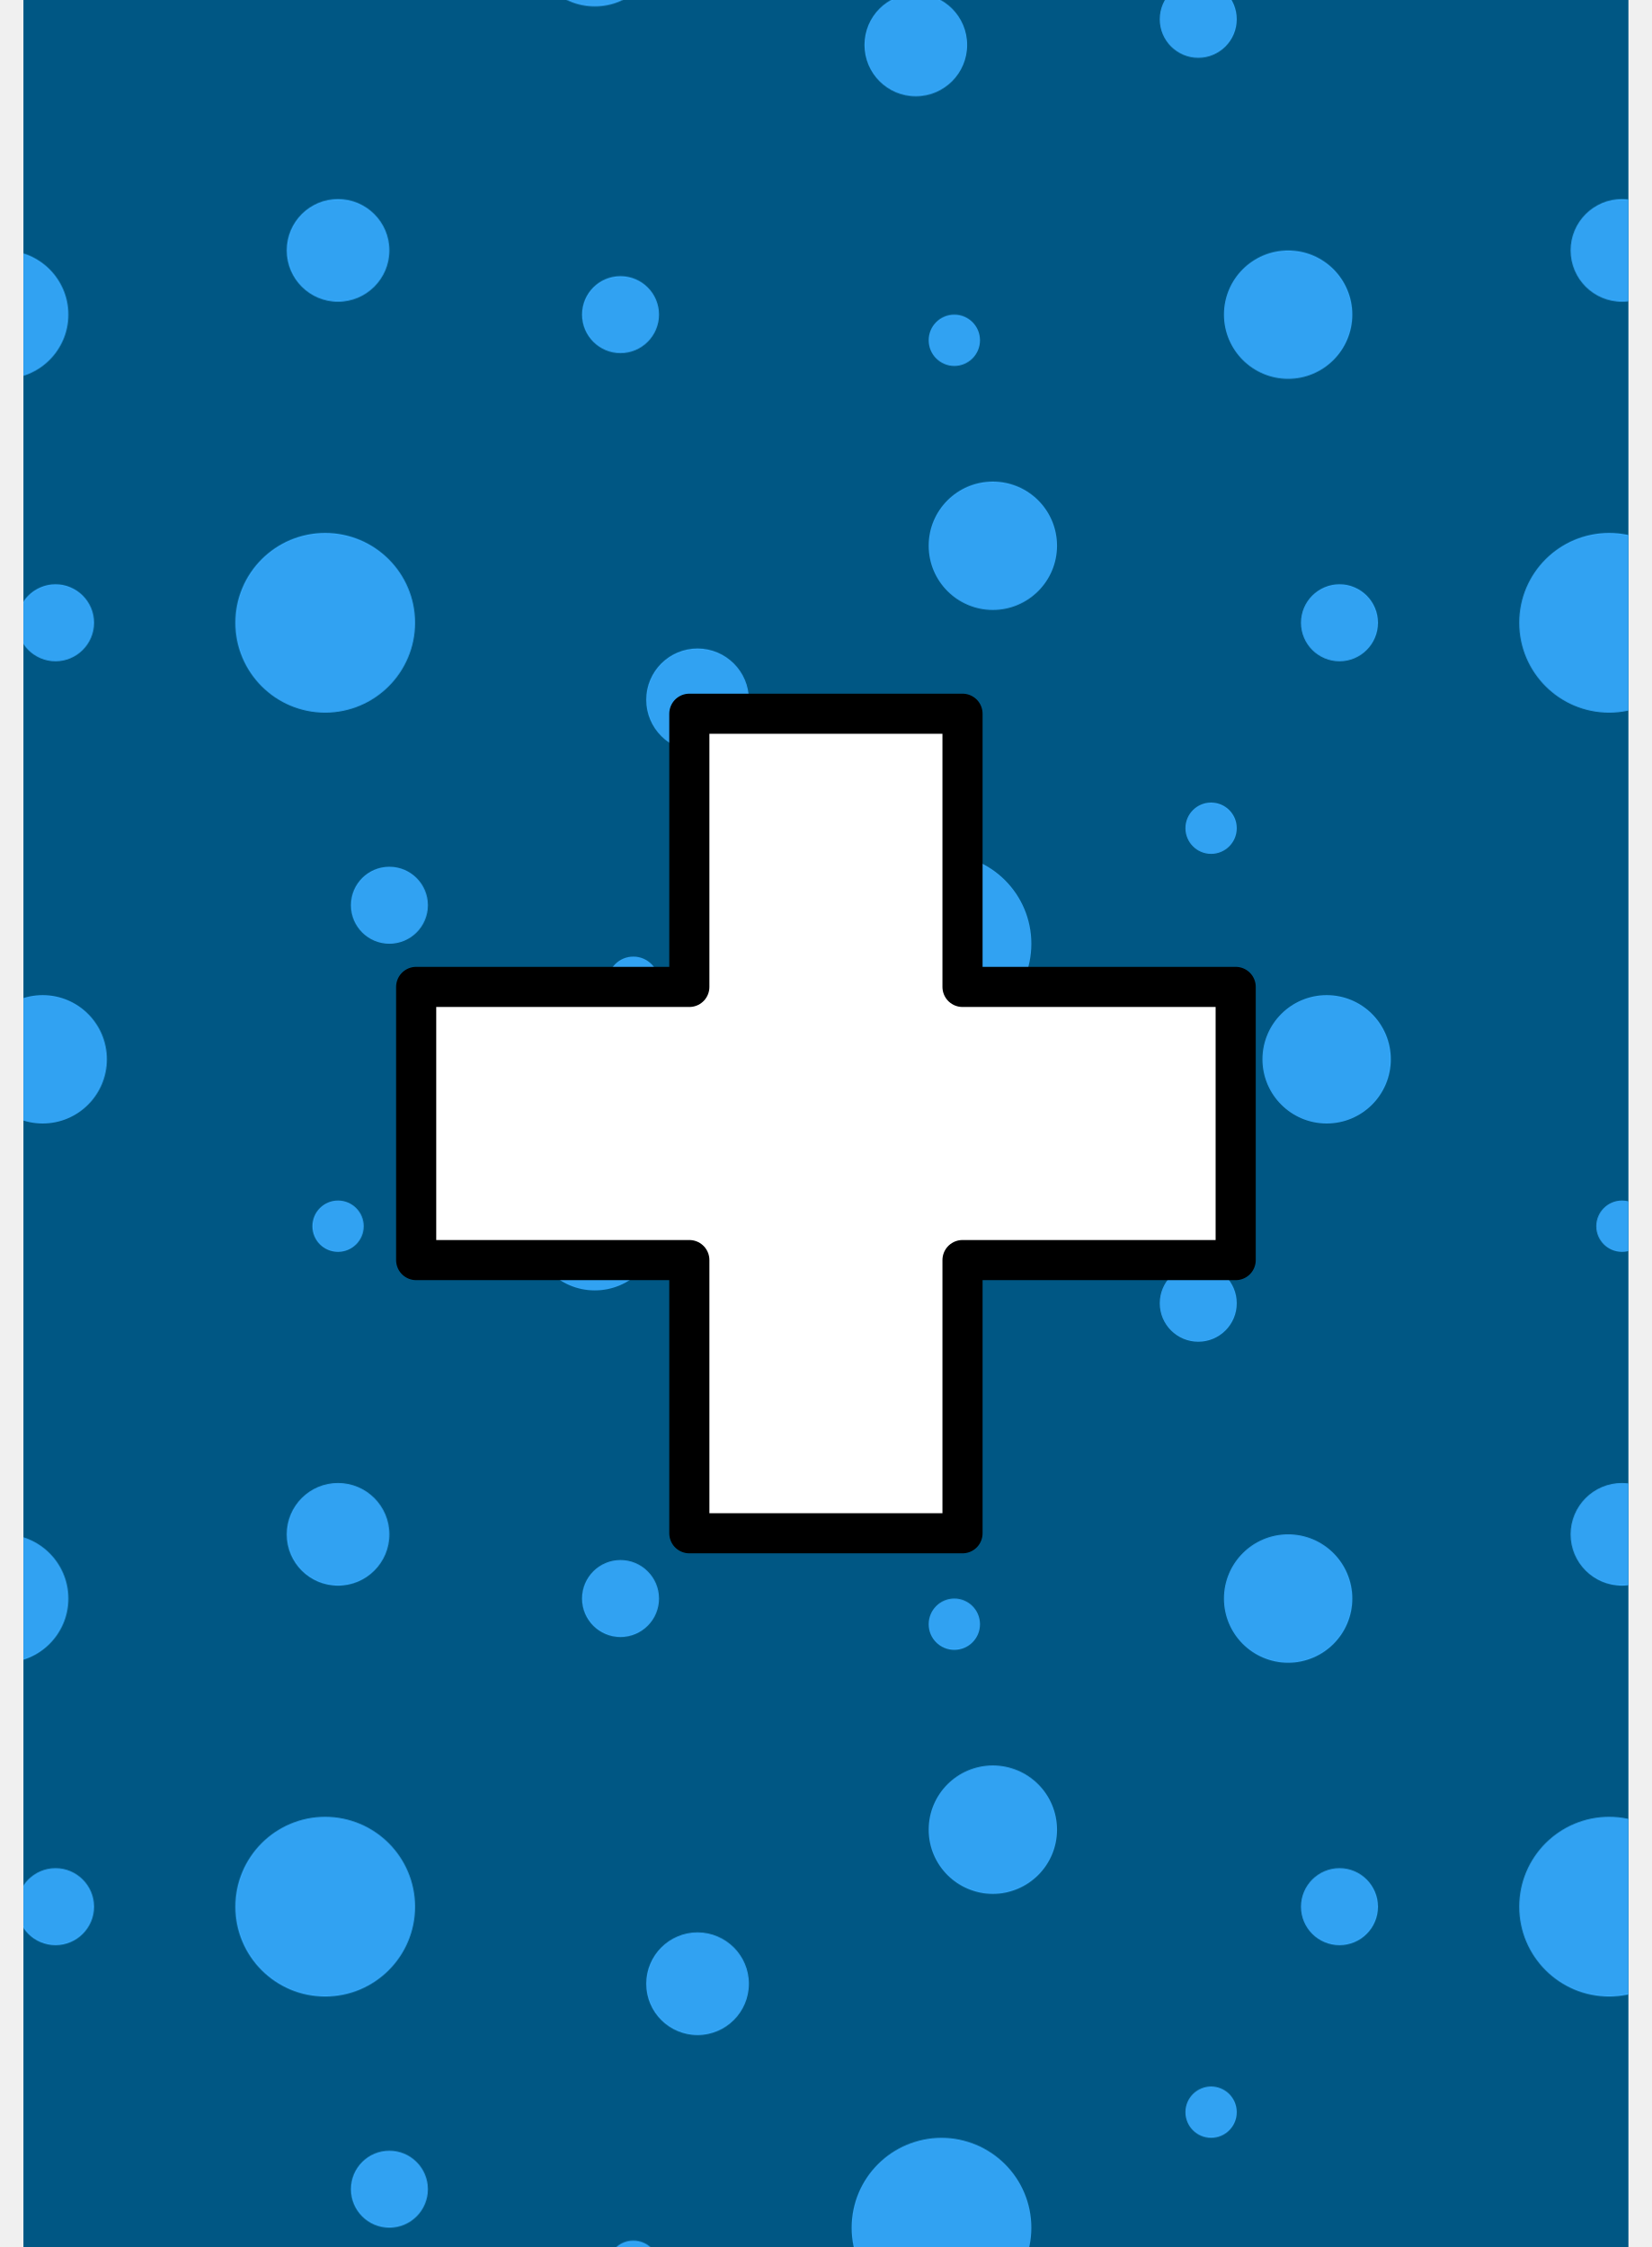
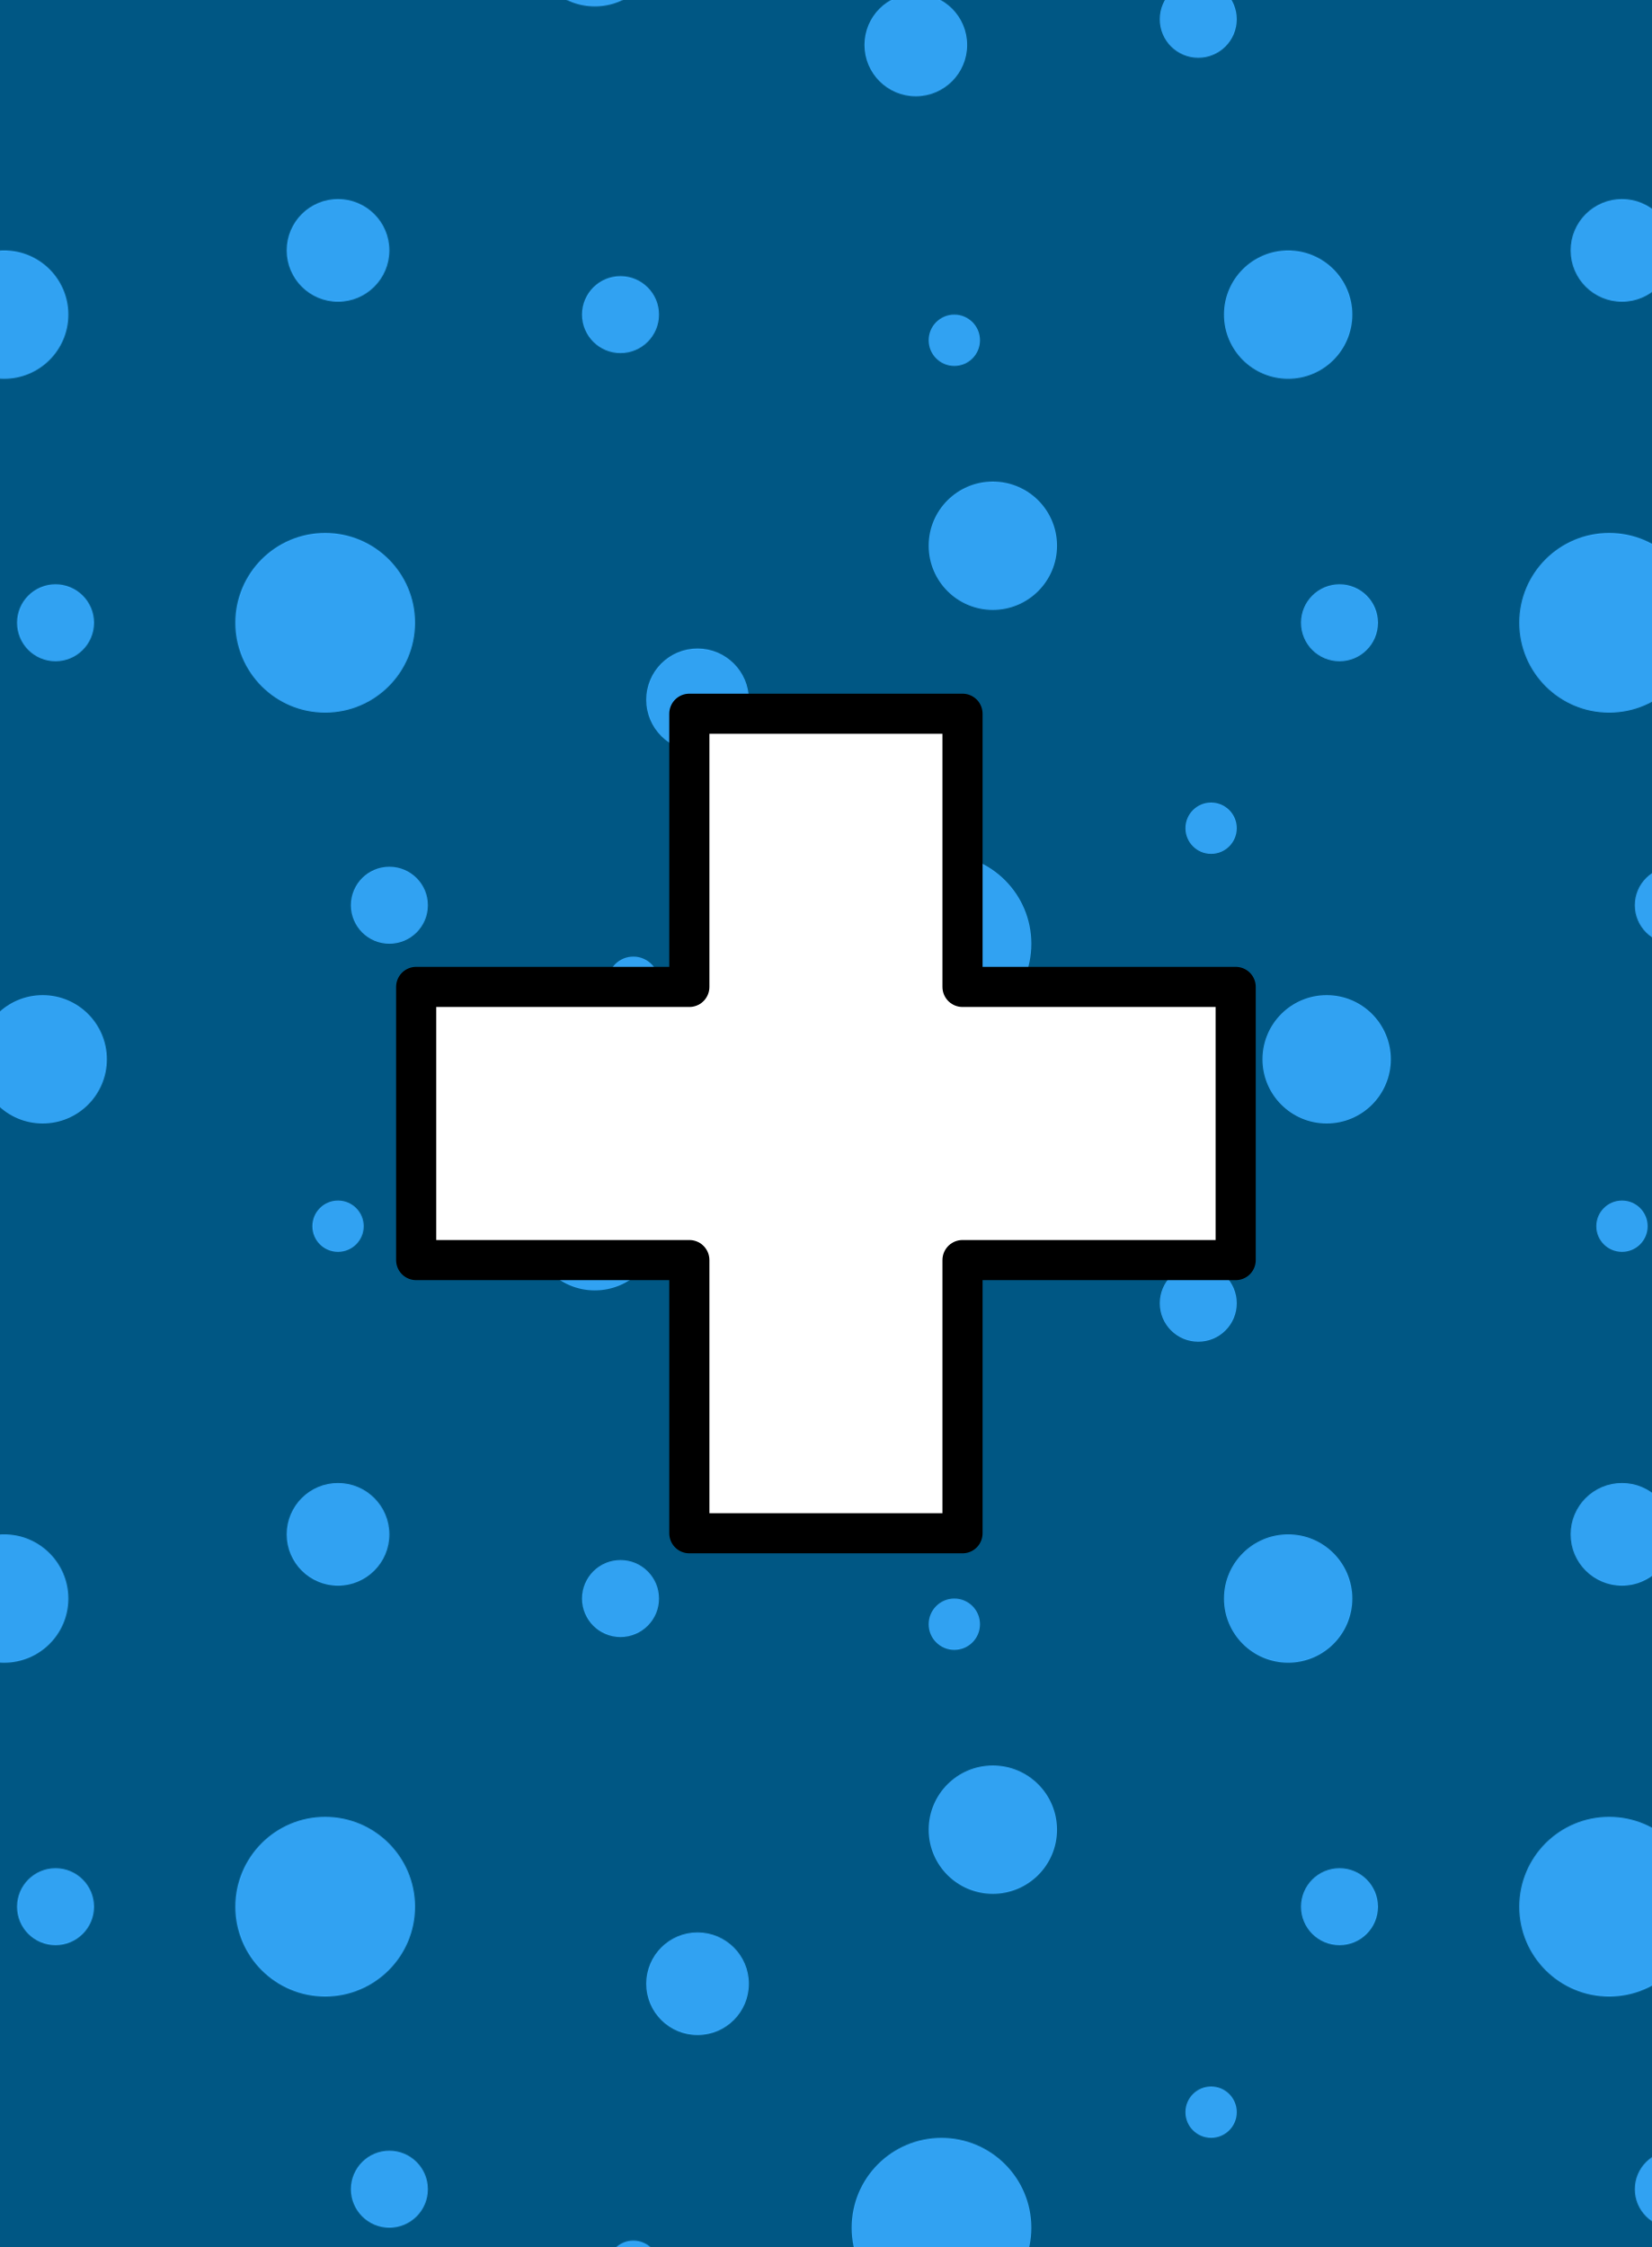
<svg xmlns="http://www.w3.org/2000/svg" width="816px" height="1110px" viewBox="-2.5 -7.5 25 35" version="1.1">
  <defs>
    <pattern id="pattern" x="0" y="0" width="100" height="100" patternUnits="userSpaceOnUse" patternTransform="scale(0.2 0.2)">
      <g id="Page-1" stroke="none" stroke-width="1" fill="none" fill-rule="evenodd">
        <g id="bubbles" fill="#31a2f2">
          <path d="M11,18 C14.866,18 18,14.866 18,11 C18,7.134 14.866,4 11,4 C7.134,4 4,7.134 4,11 C4,14.866 7.134,18 11,18 Z M59,43 C62.866,43 66,39.866 66,36 C66,32.134 62.866,29 59,29 C55.134,29 52,32.134 52,36 C52,39.866 55.134,43 59,43 Z M16,36 C17.657,36 19,34.657 19,33 C19,31.343 17.657,30 16,30 C14.343,30 13,31.343 13,33 C13,34.657 14.343,36 16,36 Z M79,67 C80.657,67 82,65.657 82,64 C82,62.343 80.657,61 79,61 C77.343,61 76,62.343 76,64 C76,65.657 77.343,67 79,67 Z M34,90 C35.657,90 37,88.657 37,87 C37,85.343 35.657,84 34,84 C32.343,84 31,85.343 31,87 C31,88.657 32.343,90 34,90 Z M90,14 C91.657,14 93,12.657 93,11 C93,9.343 91.657,8 90,8 C88.343,8 87,9.343 87,11 C87,12.657 88.343,14 90,14 Z M12,86 C14.209,86 16,84.209 16,82 C16,79.791 14.209,78 12,78 C9.791,78 8,79.791 8,82 C8,84.209 9.791,86 12,86 Z M40,21 C42.209,21 44,19.209 44,17 C44,14.791 42.209,13 40,13 C37.791,13 36,14.791 36,17 C36,19.209 37.791,21 40,21 Z M63,10 C65.761,10 68,7.761 68,5 C68,2.239 65.761,0 63,0 C60.239,0 58,2.239 58,5 C58,7.761 60.239,10 63,10 Z M57,70 C59.209,70 61,68.209 61,66 C61,63.791 59.209,62 57,62 C54.791,62 53,63.791 53,66 C53,68.209 54.791,70 57,70 Z M86,92 C88.761,92 91,89.761 91,87 C91,84.239 88.761,82 86,82 C83.239,82 81,84.239 81,87 C81,89.761 83.239,92 86,92 Z M32,63 C34.761,63 37,60.761 37,58 C37,55.239 34.761,53 32,53 C29.239,53 27,55.239 27,58 C27,60.761 29.239,63 32,63 Z M89,50 C91.761,50 94,47.761 94,45 C94,42.239 91.761,40 89,40 C86.239,40 84,42.239 84,45 C84,47.761 86.239,50 89,50 Z M80,29 C81.105,29 82,28.105 82,27 C82,25.895 81.105,25 80,25 C78.895,25 78,25.895 78,27 C78,28.105 78.895,29 80,29 Z M60,91 C61.105,91 62,90.105 62,89 C62,87.895 61.105,87 60,87 C58.895,87 58,87.895 58,89 C58,90.105 58.895,91 60,91 Z M35,41 C36.105,41 37,40.105 37,39 C37,37.895 36.105,37 35,37 C33.895,37 33,37.895 33,39 C33,40.105 33.895,41 35,41 Z M12,60 C13.105,60 14,59.105 14,58 C14,56.895 13.105,56 12,56 C10.895,56 10,56.895 10,58 C10,59.105 10.895,60 12,60 Z" id="Combined-Shape" />
        </g>
      </g>
    </pattern>
  </defs>
-   <rect x="-2.5" y="-7.5" width="25" height="35" stroke="none" style="fill: #005784" />
-   <rect x="-2.5" y="-7.5" width="25" height="35" stroke="none" stroke-width="5px" fill="url(#pattern)" />
+   <rect x="-3.5" y="-8.5" width="27" height="37" stroke="none" style="fill: #005784" />
+   <rect x="-3.5" y="-8.5" width="27" height="37" stroke="none" stroke-width="5px" fill="url(#pattern)" />
  <g transform="translate(-2.5,-2.5)">
    <g transform="scale(1.25,1.25)">
      <path stroke-linejoin="round" stroke-width="0.5" fill="white" stroke="black" d="M 8.298 8.298 L 8.298 4.894 L 11.702 4.894 L 11.702 8.298 L 15.106 8.298 L 15.106 11.702 L 11.702 11.702 L 11.702 15.106 L 8.298 15.106 L 8.298 11.702 L 4.894 11.702 L 4.894 8.298 Z  " />
    </g>
  </g>
</svg>
